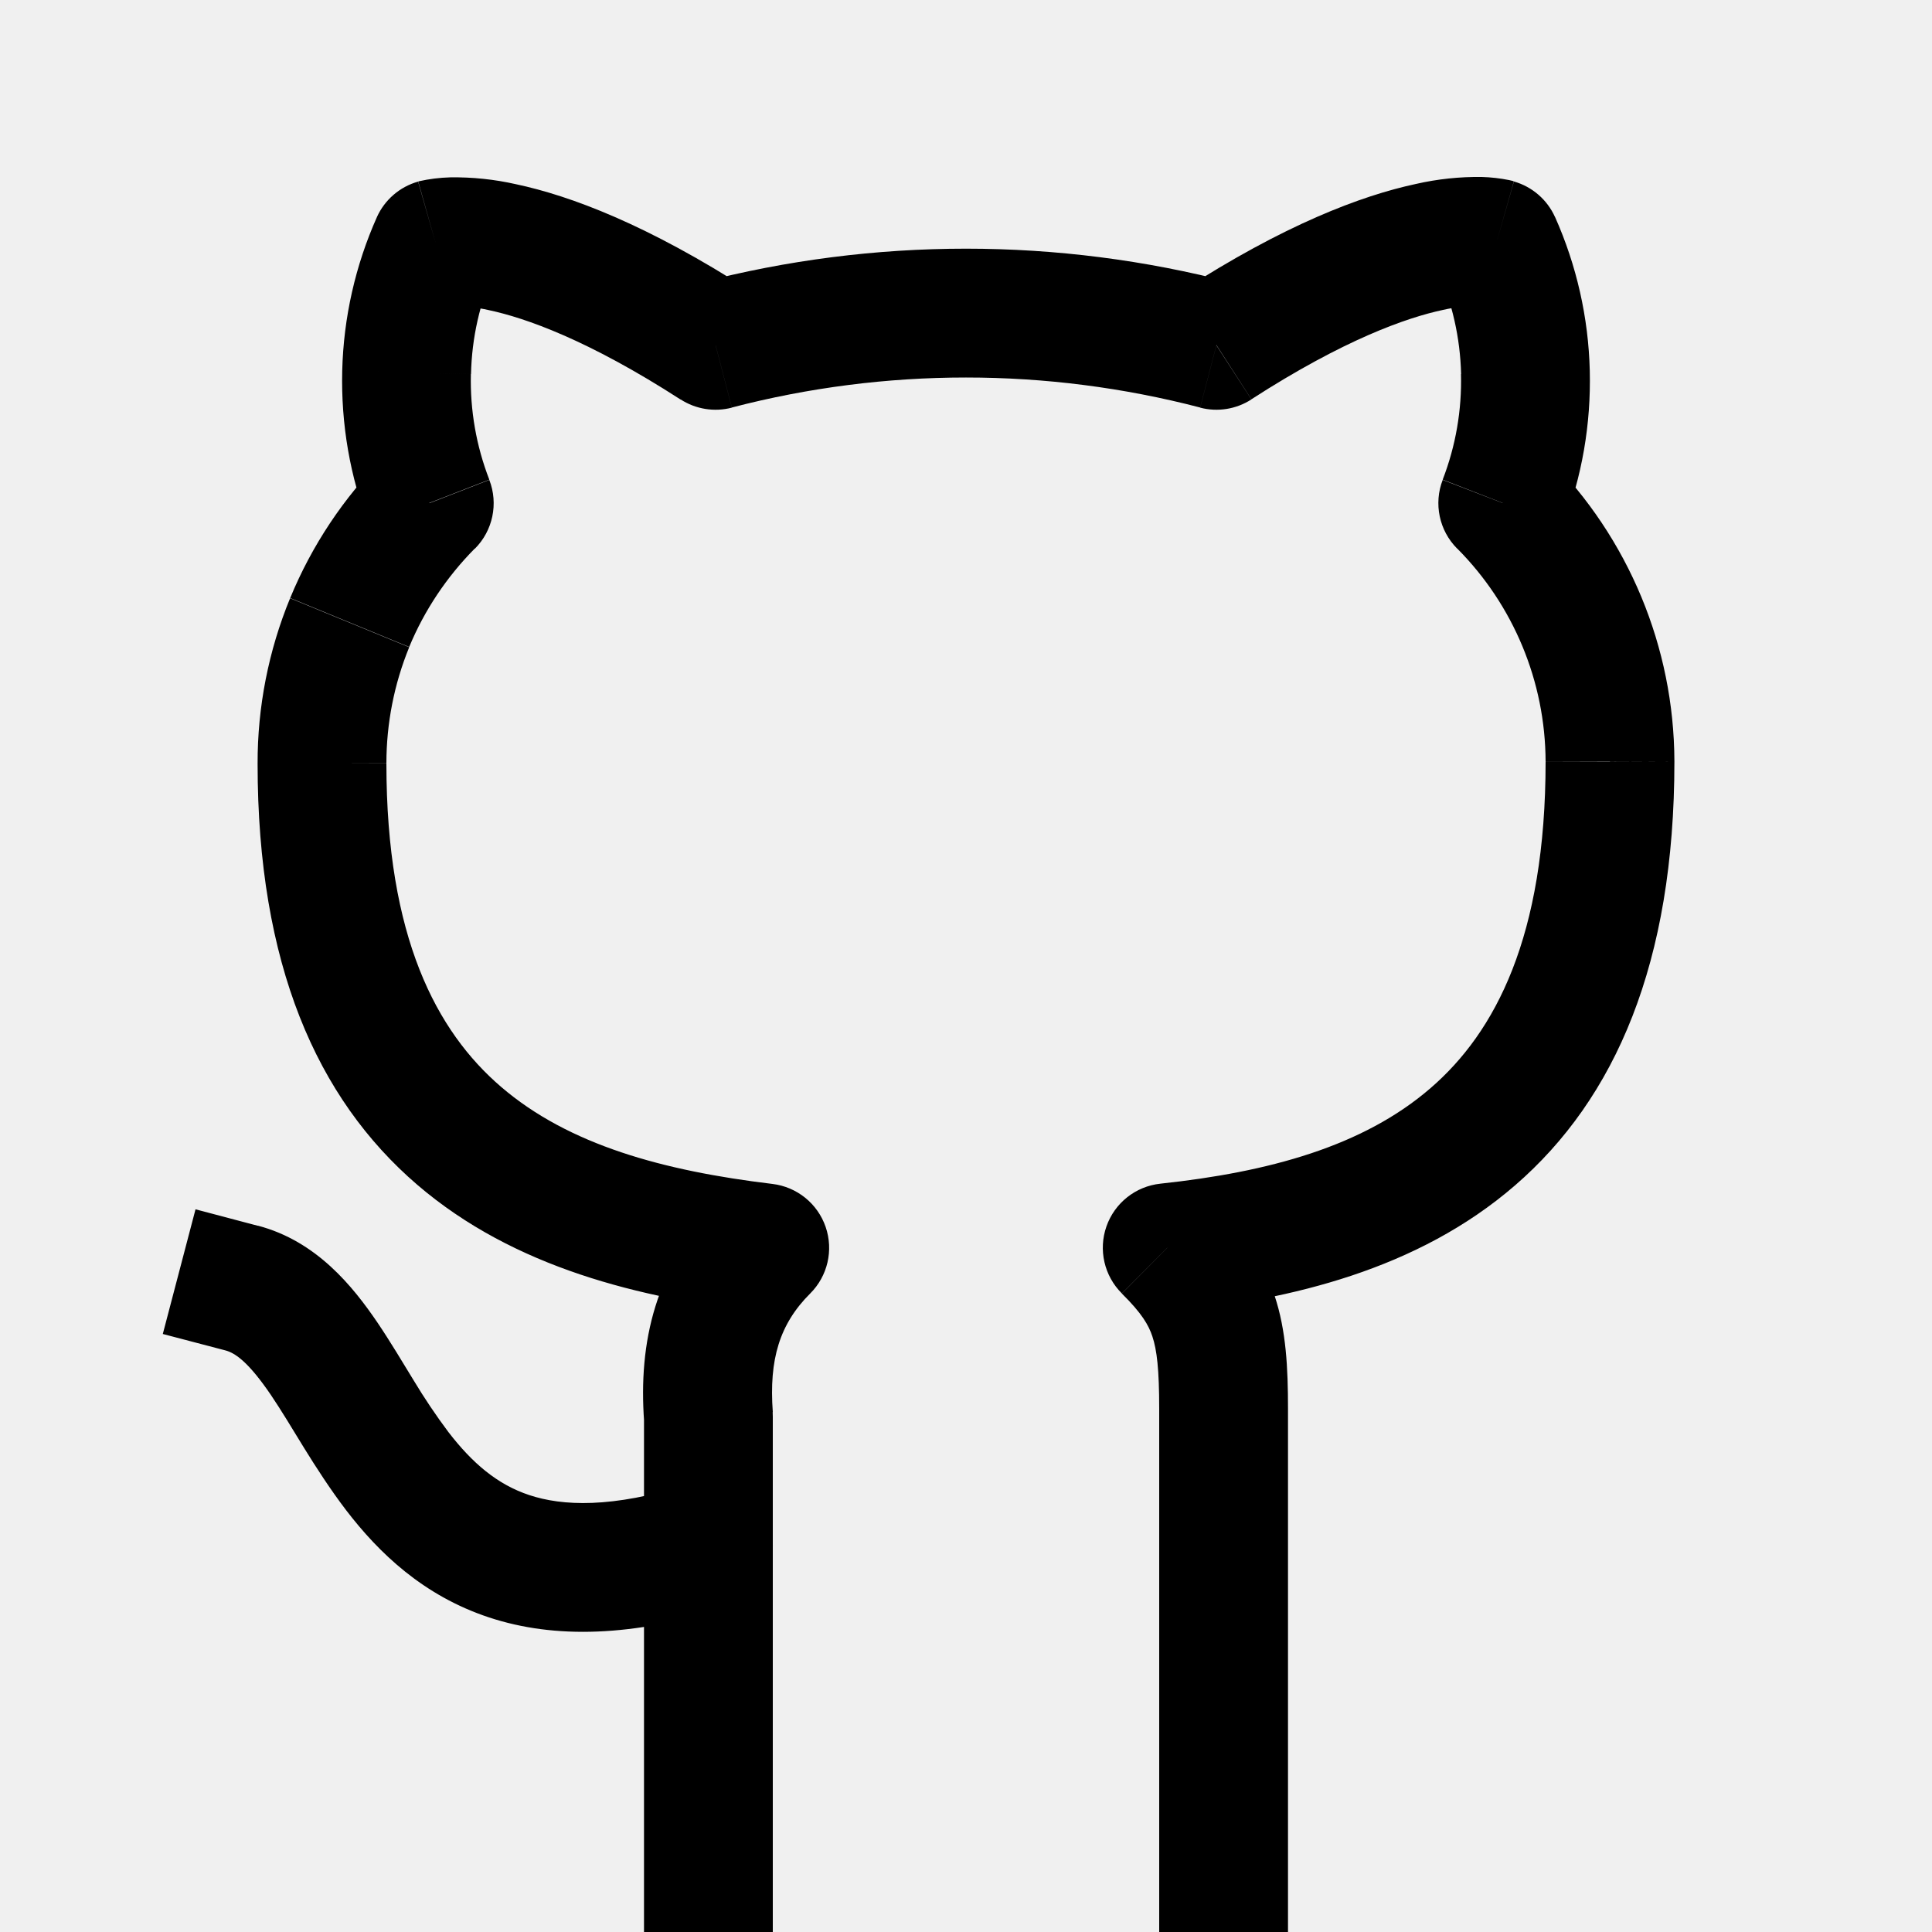
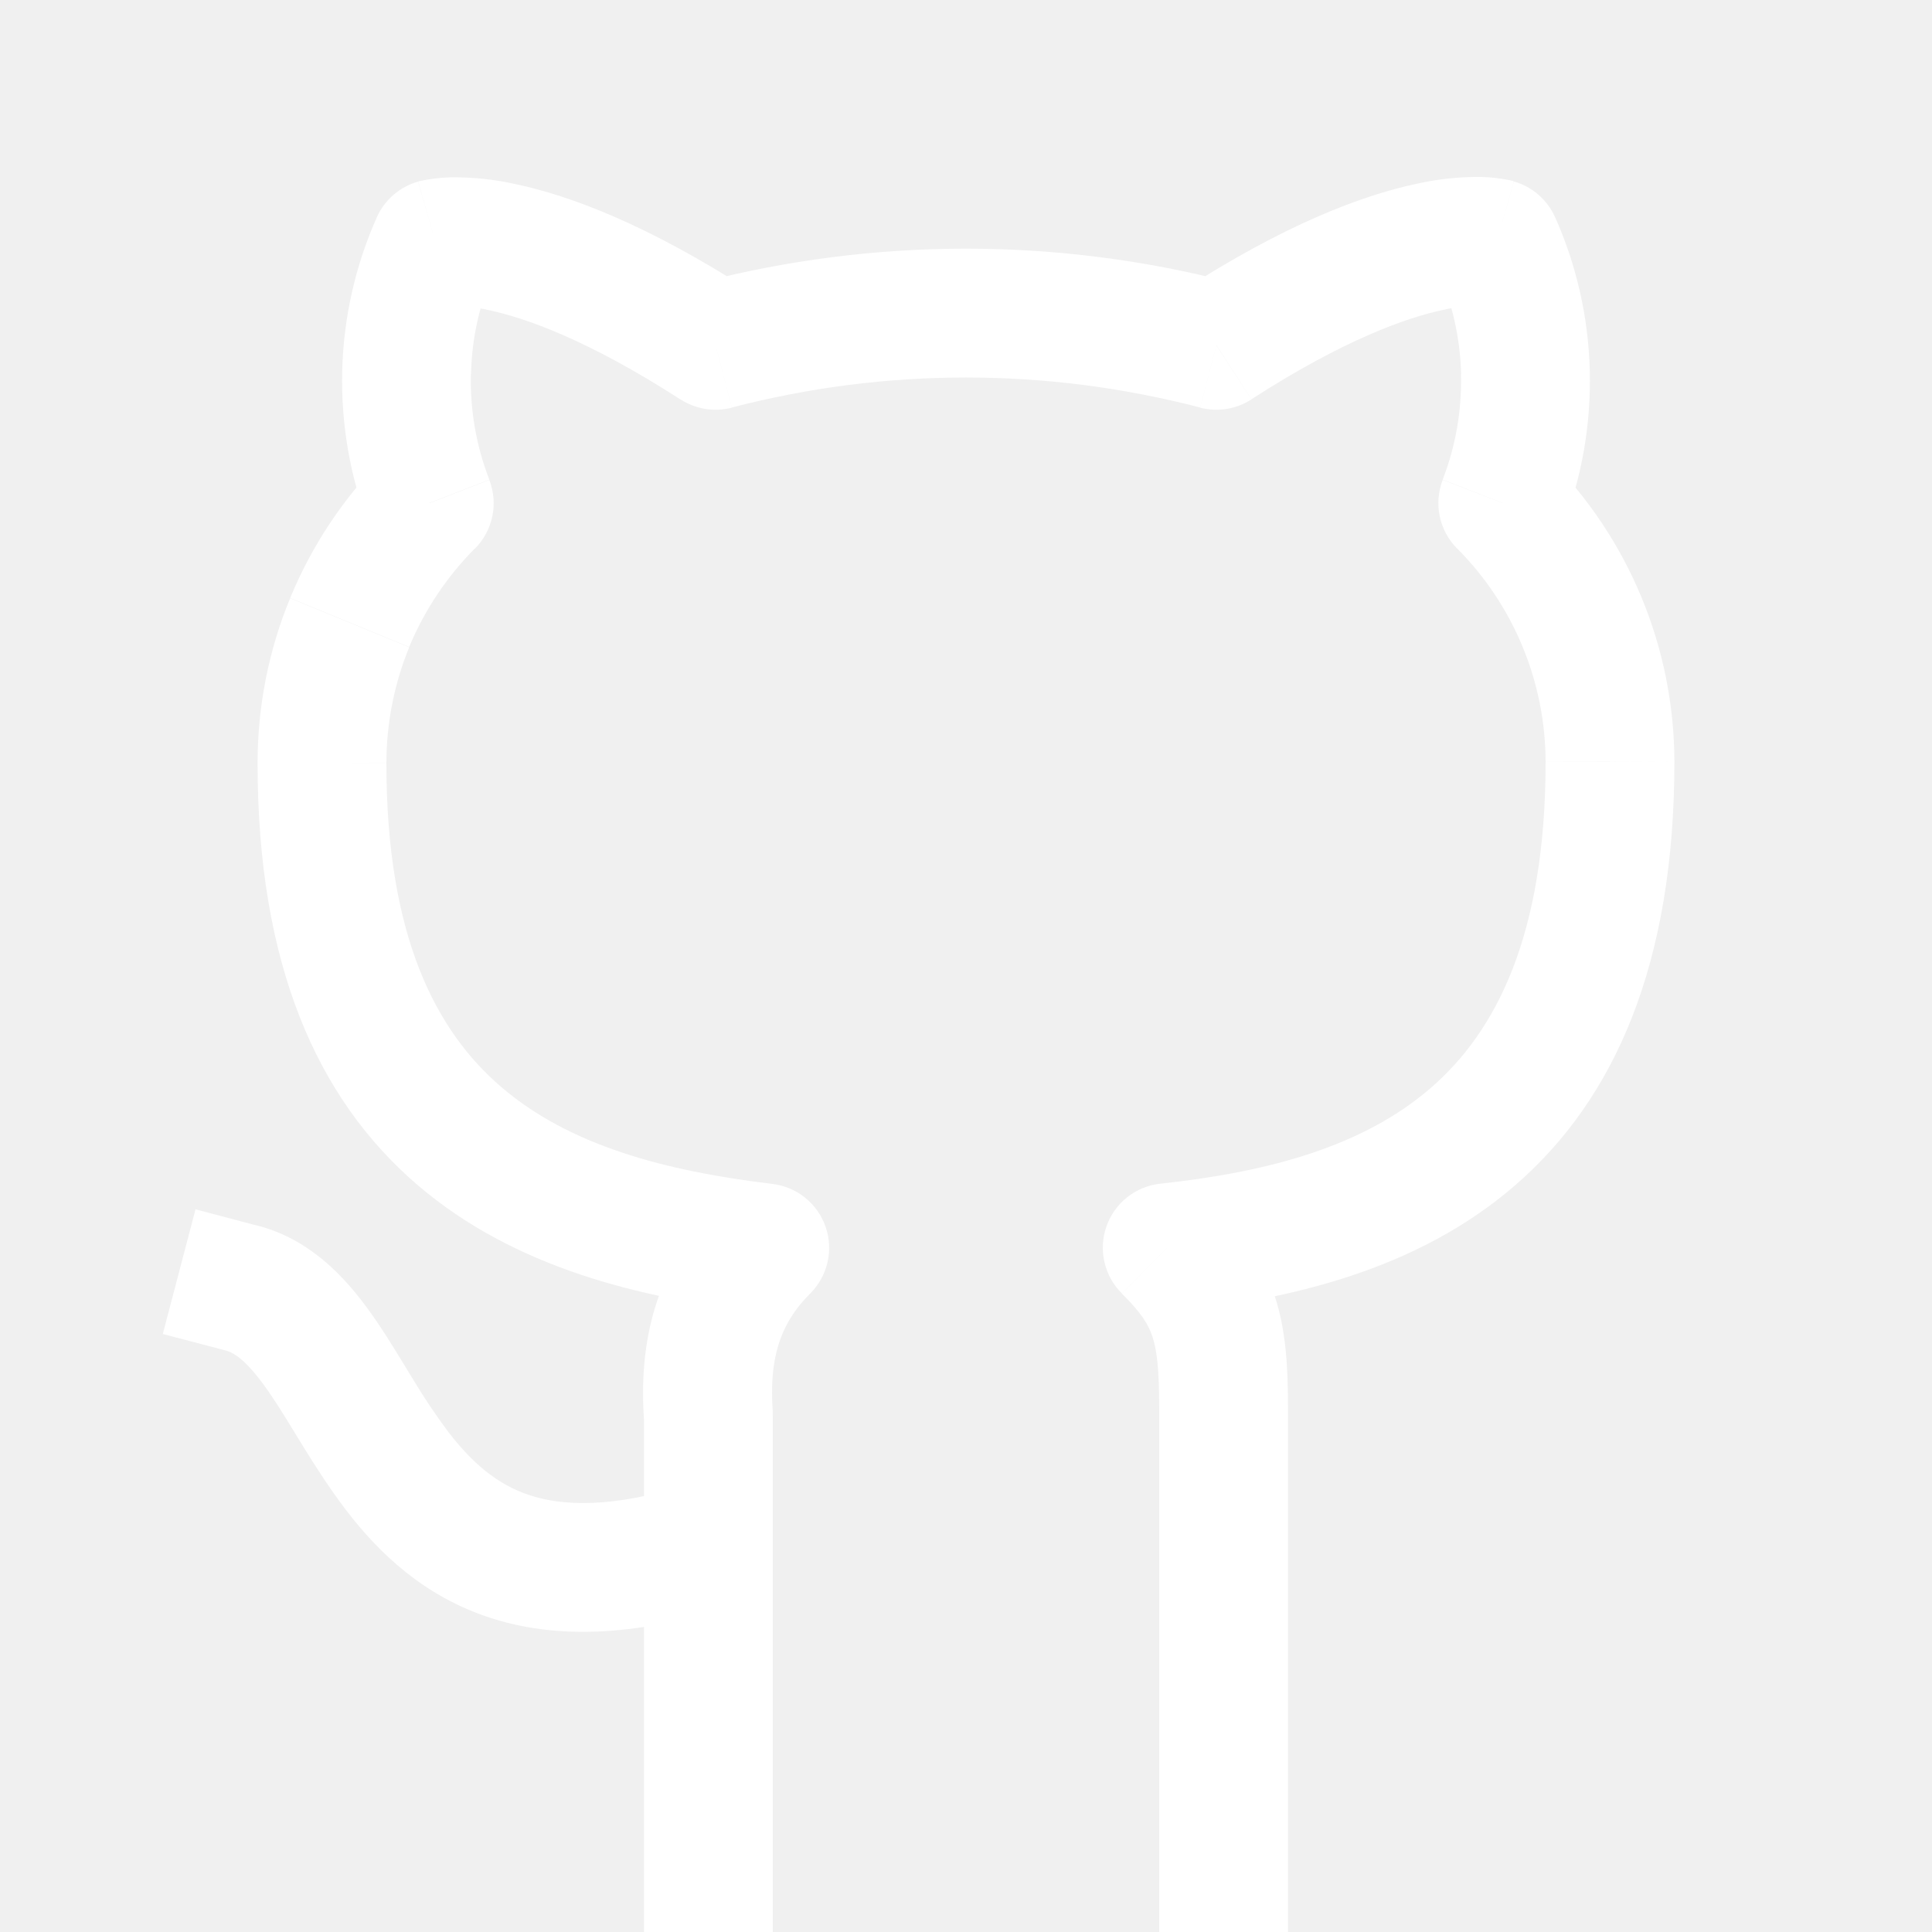
<svg xmlns="http://www.w3.org/2000/svg" viewBox="0 0 15 15" fill="none">
-   <path d="M5.65 12.477a.5.5 0 1 0-.3-.954l.3.954Zm-3.648-2.96-.484-.128-.254.968.484.127.254-.968ZM9 14.5v.5h1v-.5H9Zm.063-4.813-.054-.497a.5.5 0 0 0-.299.852l.352-.354ZM12.5 5.913h.5V5.91l-.5.002Zm-.833-2.007-.466-.18a.5.5 0 0 0 .112.533l.354-.353Zm-.05-2.017.456-.204a.5.5 0 0 0-.319-.276l-.137.48Zm-2.173.792-.126.484a.5.5 0 0 0 .398-.064l-.272-.42Zm-3.888 0-.272.42a.5.5 0 0 0 .398.064l-.126-.484ZM3.383 1.89l-.137-.48a.5.5 0 0 0-.32.276l.457.204Zm-.05 2.017.354.353a.5.5 0 0 0 .112-.534l-.466.181ZM2.5 5.93H3v-.002l-.5.002Zm3.438 3.758.352.355a.5.5 0 0 0-.293-.851l-.06.496ZM5.5 11H6l-.001-.037L5.5 11ZM5 14.5v.5h1v-.5H5Zm.35-2.977c-.603.19-.986.169-1.24.085-.251-.083-.444-.25-.629-.49a4.8 4.8 0 0 1-.27-.402c-.085-.139-.182-.302-.28-.447-.191-.281-.473-.633-.929-.753l-.254.968c.08.02.184.095.355.346.082.122.16.252.258.412.094.152.202.32.327.484.253.33.598.663 1.11.832.51.168 1.116.15 1.852-.081l-.3-.954Zm4.65-.585c0-.318-.014-.608-.104-.878-.096-.288-.262-.51-.481-.727l-.705.71c.155.153.208.245.237.333.035.105.053.254.053.562h1Zm-.884-.753c.903-.097 1.888-.325 2.647-.982.78-.675 1.237-1.729 1.237-3.29h-1c0 1.359-.39 2.1-.892 2.534-.524.454-1.258.653-2.099.743l.107.995ZM13 5.91a3.354 3.354 0 0 0-.98-2.358l-.707.706c.438.44.685 1.034.687 1.655l1-.003Zm-.867-1.824c.15-.384.22-.794.21-1.207l-1 .025a2.12 2.12 0 0 1-.142.82l.932.362Zm.21-1.207a3.119 3.119 0 0 0-.27-1.195l-.913.408c.115.256.177.532.184.812l1-.025Zm-.726-.99c.137-.481.137-.482.136-.482h-.003l-.004-.002a.462.462 0 0 0-.03-.007 1.261 1.261 0 0 0-.212-.024 2.172 2.172 0 0 0-.51.054c-.425.091-1.024.317-1.82.832l.542.84c.719-.464 1.206-.634 1.488-.694a1.2 1.2 0 0 1 .306-.03l-.008-.001a.278.278 0 0 1-.01-.002l-.006-.002h-.003l-.002-.001c-.001 0-.002 0 .136-.482Zm-2.047.307a8.209 8.209 0 0 0-4.14 0l.252.968a7.209 7.209 0 0 1 3.636 0l.252-.968Zm-3.743.064c-.797-.514-1.397-.74-1.822-.83a2.17 2.17 0 0 0-.51-.053 1.259 1.259 0 0 0-.241.03l-.004.002h-.003l.136.481.137.481h-.001l-.002.001-.003.001a.327.327 0 0 1-.016.004l-.008.001h.008a1.19 1.19 0 0 1 .298.03c.282.06.769.23 1.488.694l.543-.84Zm-2.9-.576a3.12 3.12 0 0 0-.27 1.195l1 .025a2.09 2.09 0 0 1 .183-.812l-.913-.408Zm-.27 1.195c-.01.413.06.823.21 1.207l.932-.362a2.12 2.12 0 0 1-.143-.82l-1-.025Zm.322.673a3.354 3.354 0 0 0-.726 1.091l.924.38c.118-.285.292-.545.51-.765l-.708-.706Zm-.726 1.091A3.354 3.354 0 0 0 2 5.93l1-.003c0-.31.06-.616.177-.902l-.924-.38ZM2 5.93c0 1.553.458 2.597 1.239 3.268.757.65 1.74.88 2.64.987l.118-.993C5.15 9.09 4.416 8.89 3.89 8.438 3.388 8.007 3 7.276 3 5.928H2Zm3.585 3.404c-.5.498-.629 1.09-.584 1.704L6 10.963c-.03-.408.052-.683.291-.921l-.705-.709ZM5 11v3.5h1V11H5Zm5 3.5V13H9v1.5h1Zm0-1.5v-2.063H9V13h1Z" fill="#000" />
+   <path d="M5.65 12.477a.5.5 0 1 0-.3-.954l.3.954Zm-3.648-2.96-.484-.128-.254.968.484.127.254-.968ZM9 14.5v.5h1v-.5H9Zm.063-4.813-.054-.497a.5.5 0 0 0-.299.852l.352-.354ZM12.5 5.913h.5V5.91l-.5.002Zm-.833-2.007-.466-.18a.5.5 0 0 0 .112.533l.354-.353Zm-.05-2.017.456-.204a.5.5 0 0 0-.319-.276l-.137.48Zm-2.173.792-.126.484a.5.5 0 0 0 .398-.064l-.272-.42Zm-3.888 0-.272.42a.5.5 0 0 0 .398.064l-.126-.484ZM3.383 1.89l-.137-.48a.5.5 0 0 0-.32.276l.457.204Zm-.05 2.017.354.353a.5.5 0 0 0 .112-.534l-.466.181ZM2.5 5.93H3v-.002l-.5.002Zm3.438 3.758.352.355a.5.5 0 0 0-.293-.851l-.06.496ZM5.5 11H6l-.001-.037L5.5 11ZM5 14.5v.5h1v-.5H5Zm.35-2.977c-.603.19-.986.169-1.24.085-.251-.083-.444-.25-.629-.49a4.8 4.8 0 0 1-.27-.402c-.085-.139-.182-.302-.28-.447-.191-.281-.473-.633-.929-.753l-.254.968c.08.02.184.095.355.346.082.122.16.252.258.412.094.152.202.32.327.484.253.33.598.663 1.11.832.51.168 1.116.15 1.852-.081l-.3-.954Zm4.65-.585c0-.318-.014-.608-.104-.878-.096-.288-.262-.51-.481-.727l-.705.71c.155.153.208.245.237.333.035.105.053.254.053.562h1Zm-.884-.753c.903-.097 1.888-.325 2.647-.982.78-.675 1.237-1.729 1.237-3.29h-1c0 1.359-.39 2.1-.892 2.534-.524.454-1.258.653-2.099.743l.107.995ZM13 5.91a3.354 3.354 0 0 0-.98-2.358l-.707.706c.438.44.685 1.034.687 1.655l1-.003Zm-.867-1.824c.15-.384.22-.794.21-1.207l-1 .025a2.12 2.12 0 0 1-.142.82l.932.362Zm.21-1.207a3.119 3.119 0 0 0-.27-1.195l-.913.408c.115.256.177.532.184.812l1-.025Zm-.726-.99c.137-.481.137-.482.136-.482h-.003l-.004-.002a.462.462 0 0 0-.03-.007 1.261 1.261 0 0 0-.212-.024 2.172 2.172 0 0 0-.51.054c-.425.091-1.024.317-1.82.832l.542.84c.719-.464 1.206-.634 1.488-.694a1.2 1.2 0 0 1 .306-.03l-.008-.001a.278.278 0 0 1-.01-.002l-.006-.002h-.003l-.002-.001c-.001 0-.002 0 .136-.482Zm-2.047.307a8.209 8.209 0 0 0-4.14 0l.252.968a7.209 7.209 0 0 1 3.636 0l.252-.968Zm-3.743.064c-.797-.514-1.397-.74-1.822-.83a2.17 2.17 0 0 0-.51-.053 1.259 1.259 0 0 0-.241.03l-.004.002h-.003l.136.481.137.481h-.001l-.002.001-.003.001a.327.327 0 0 1-.016.004l-.008.001h.008a1.19 1.19 0 0 1 .298.03c.282.06.769.23 1.488.694l.543-.84Zm-2.9-.576a3.12 3.12 0 0 0-.27 1.195l1 .025a2.09 2.09 0 0 1 .183-.812l-.913-.408Zm-.27 1.195c-.01.413.06.823.21 1.207l.932-.362a2.12 2.12 0 0 1-.143-.82l-1-.025Zm.322.673a3.354 3.354 0 0 0-.726 1.091l.924.38c.118-.285.292-.545.51-.765l-.708-.706Zm-.726 1.091A3.354 3.354 0 0 0 2 5.93l1-.003c0-.31.06-.616.177-.902l-.924-.38ZM2 5.93c0 1.553.458 2.597 1.239 3.268.757.65 1.74.88 2.64.987l.118-.993C5.15 9.09 4.416 8.89 3.89 8.438 3.388 8.007 3 7.276 3 5.928H2Zm3.585 3.404c-.5.498-.629 1.09-.584 1.704L6 10.963c-.03-.408.052-.683.291-.921l-.705-.709ZM5 11v3.5h1V11H5Zm5 3.5V13H9v1.5h1Zm0-1.5v-2.063H9V13h1Z" fill="#fff" />
</svg>
